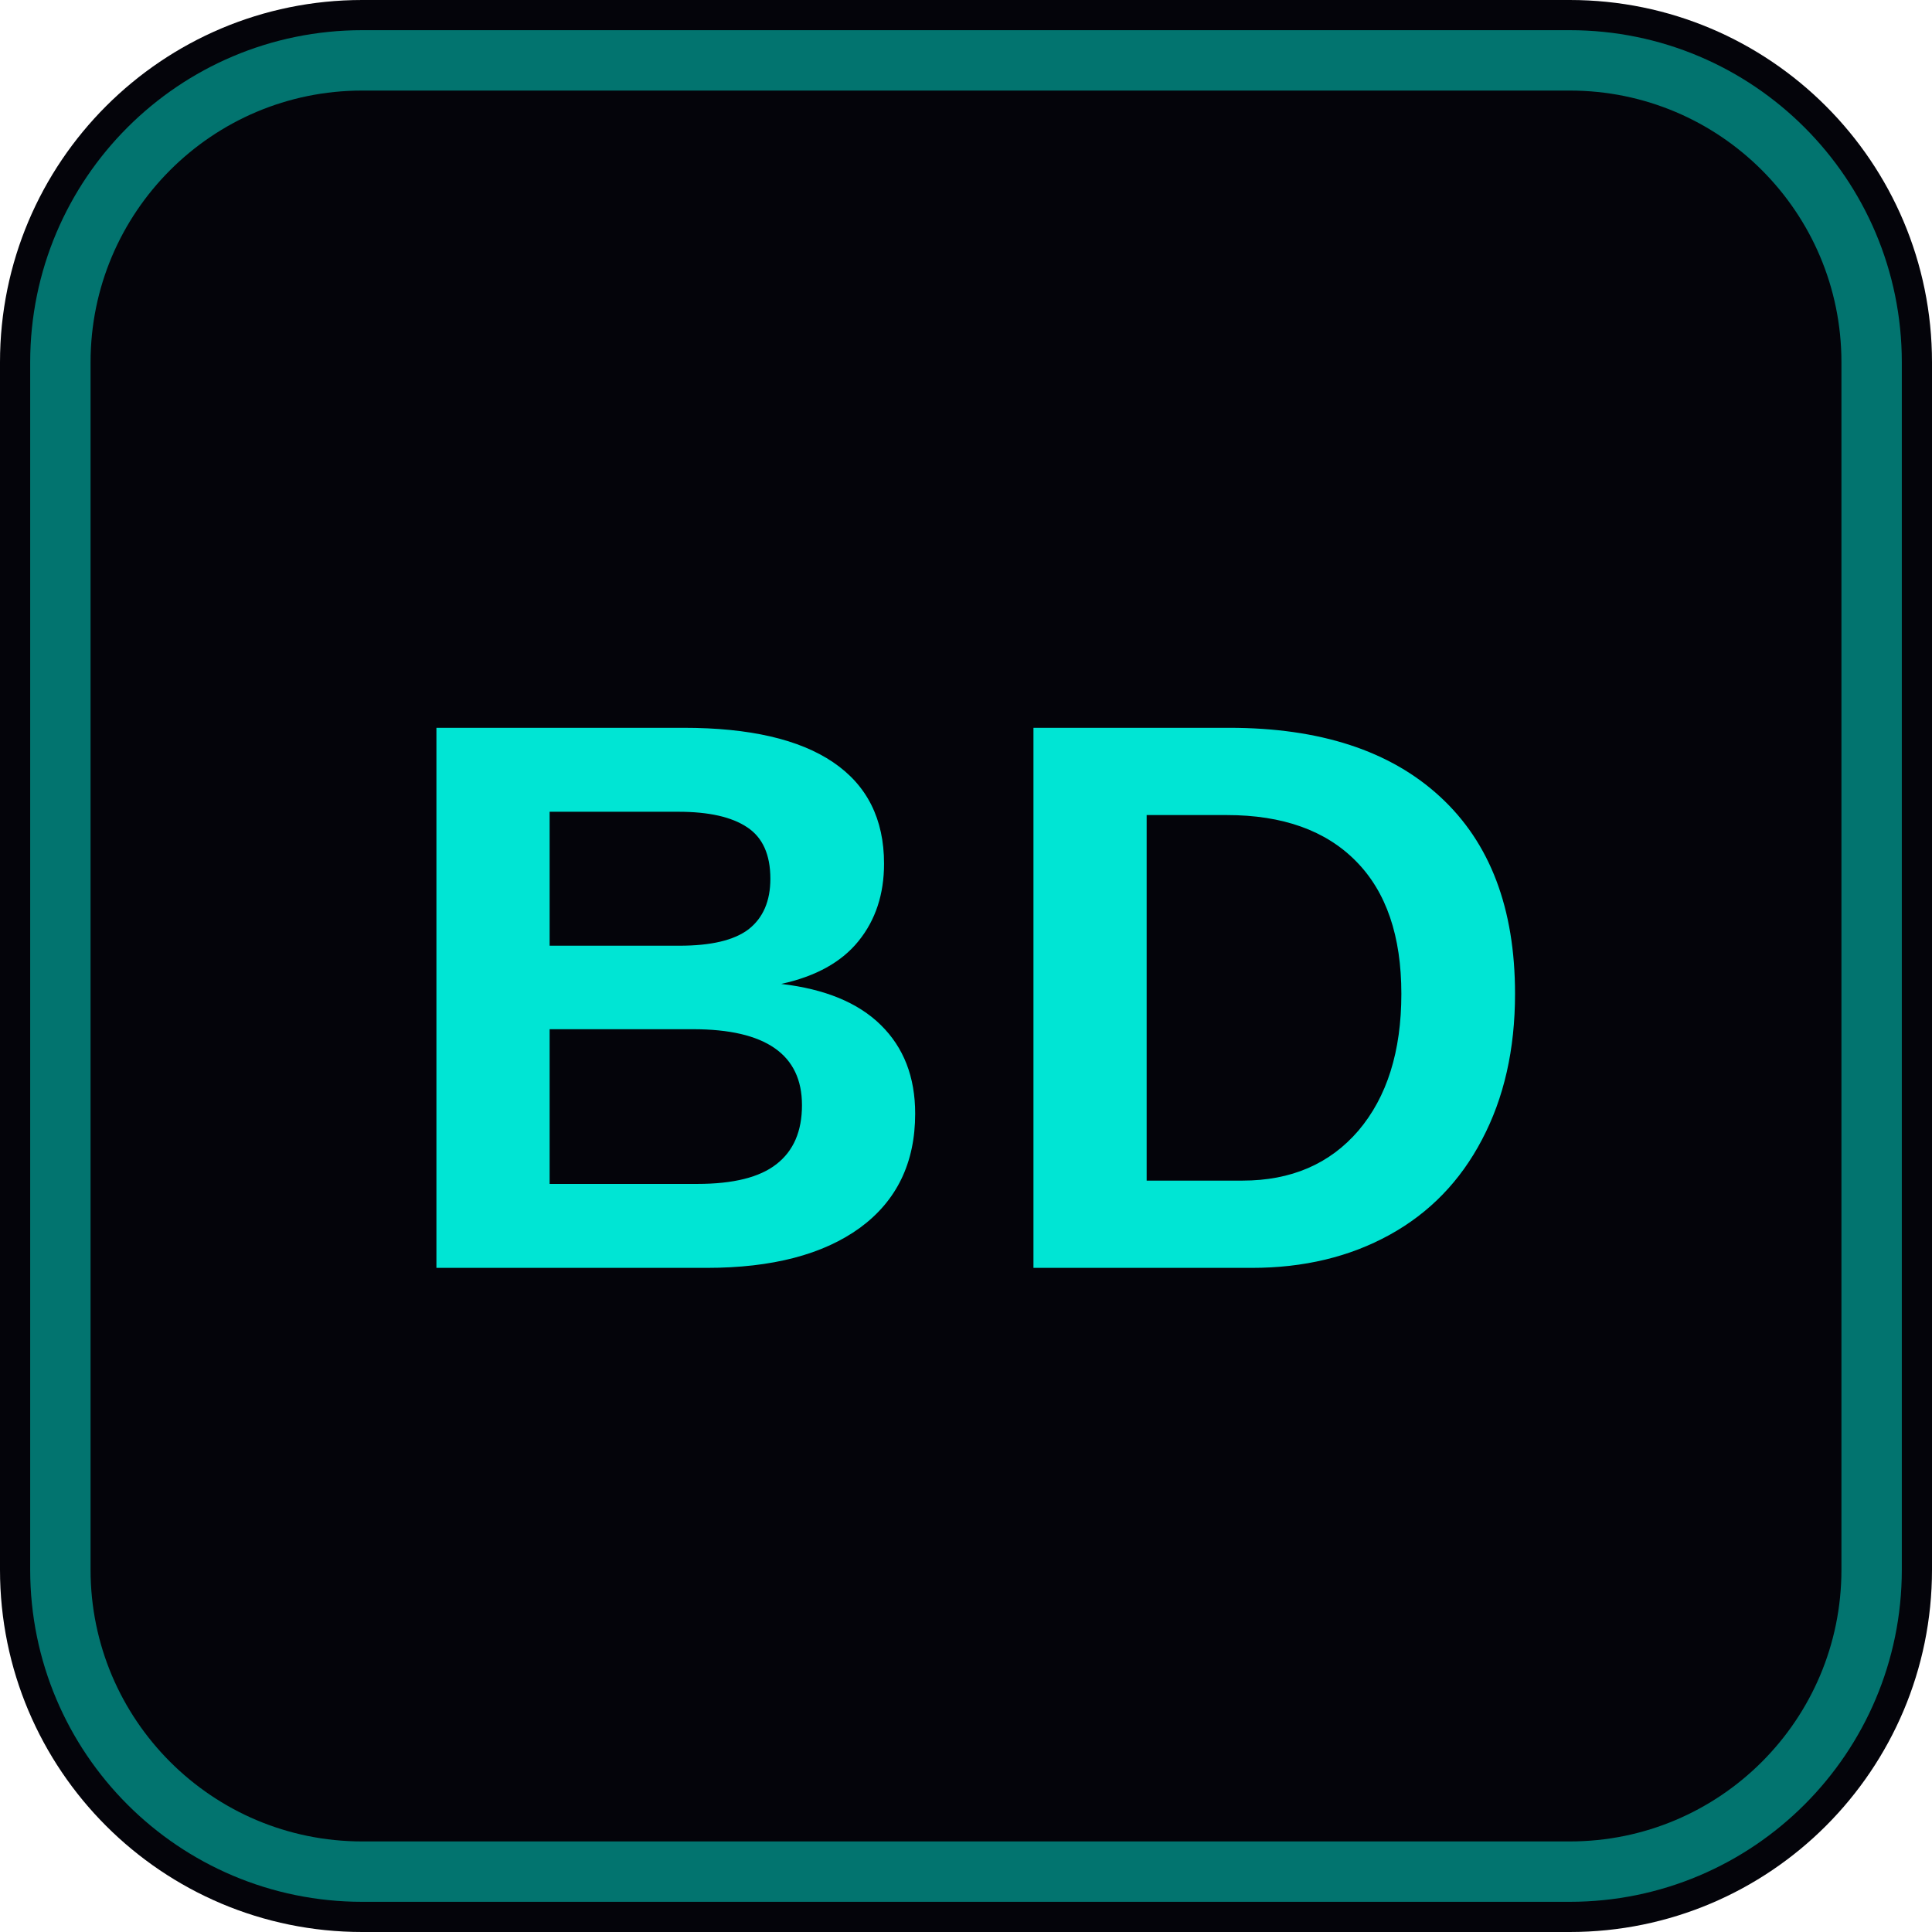
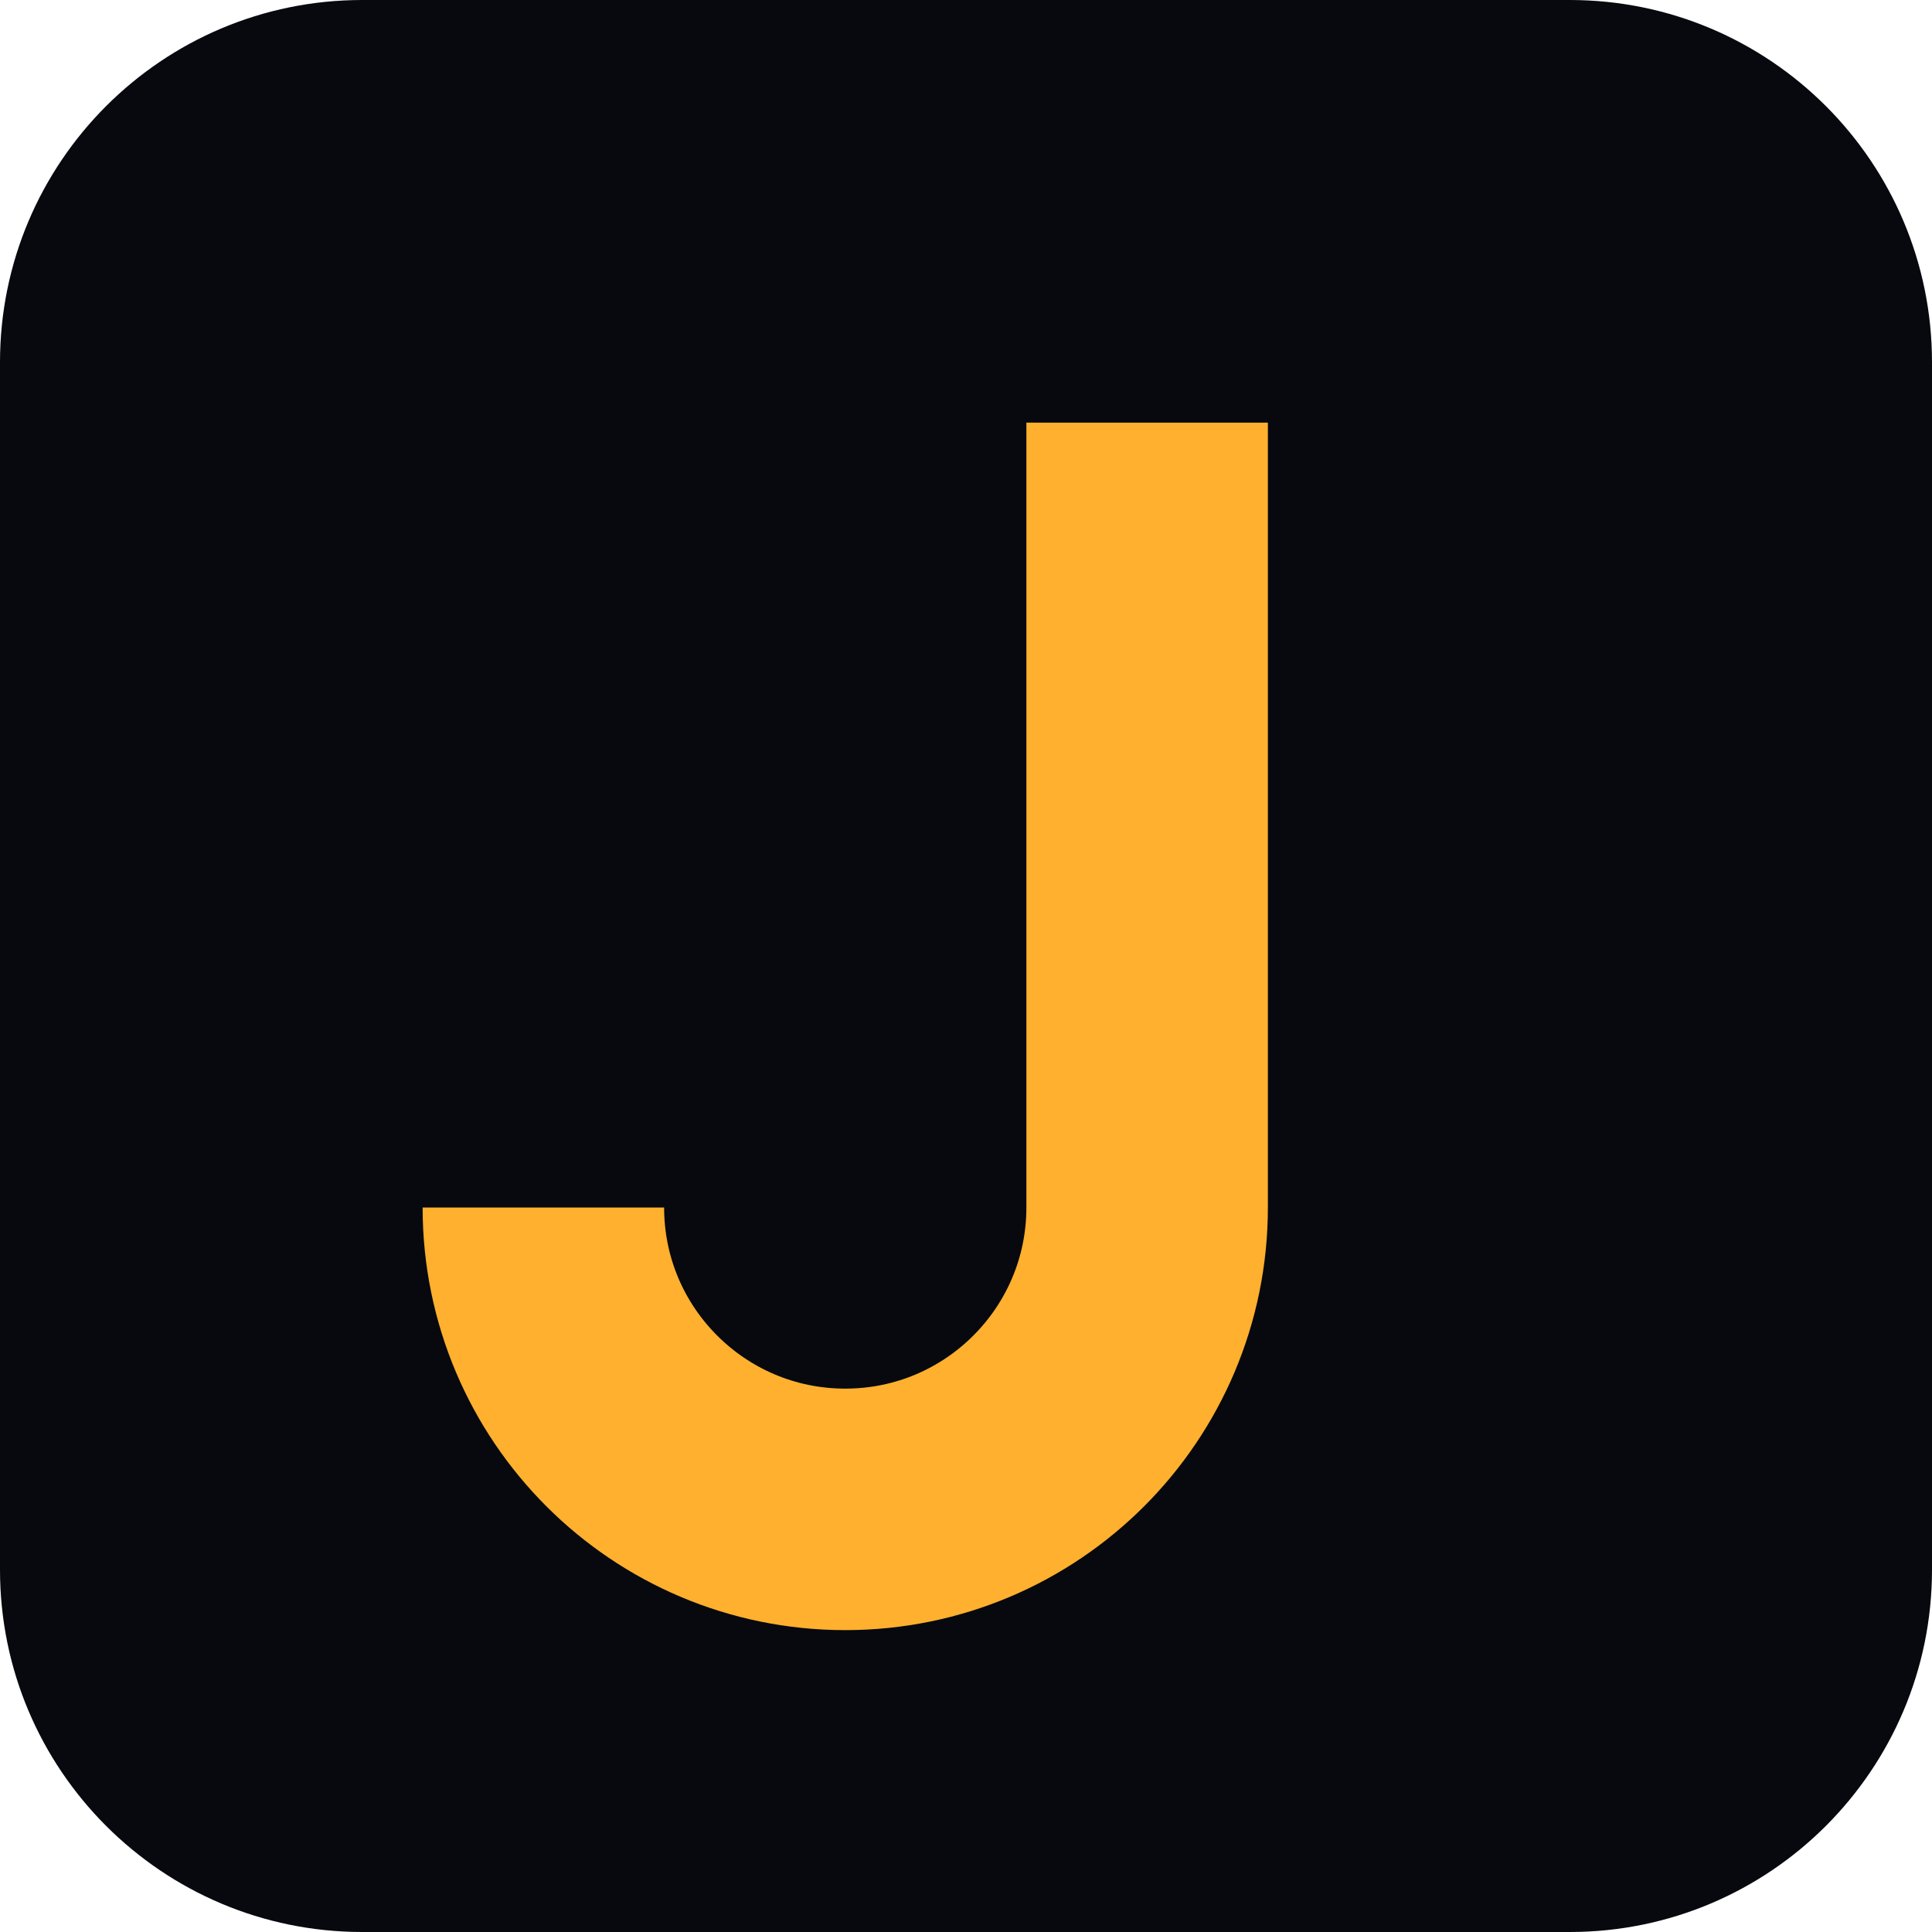
- <svg xmlns="http://www.w3.org/2000/svg" viewBox="0 0 64 64">
-   <rect width="64" height="64" rx="12" fill="#04040a" />
-   <rect x="2" y="2" width="60" height="60" rx="10" fill="none" stroke="#00e5d4" stroke-opacity=".5" stroke-width="2" />
-   <text x="32" y="42" text-anchor="middle" font-family="Arial Black,Arial,sans-serif" font-weight="900" font-size="26" fill="#00e5d4" letter-spacing="1">BD</text>
+ <svg xmlns="http://www.w3.org/2000/svg" viewBox="0 0 32 32">
+   <rect width="32" height="32" rx="6" fill="#07090f" />
+   <path d="M19 7v13a5 5 0 0 1-10 0" fill="none" stroke="#ffb02e" stroke-width="4" />
</svg>
